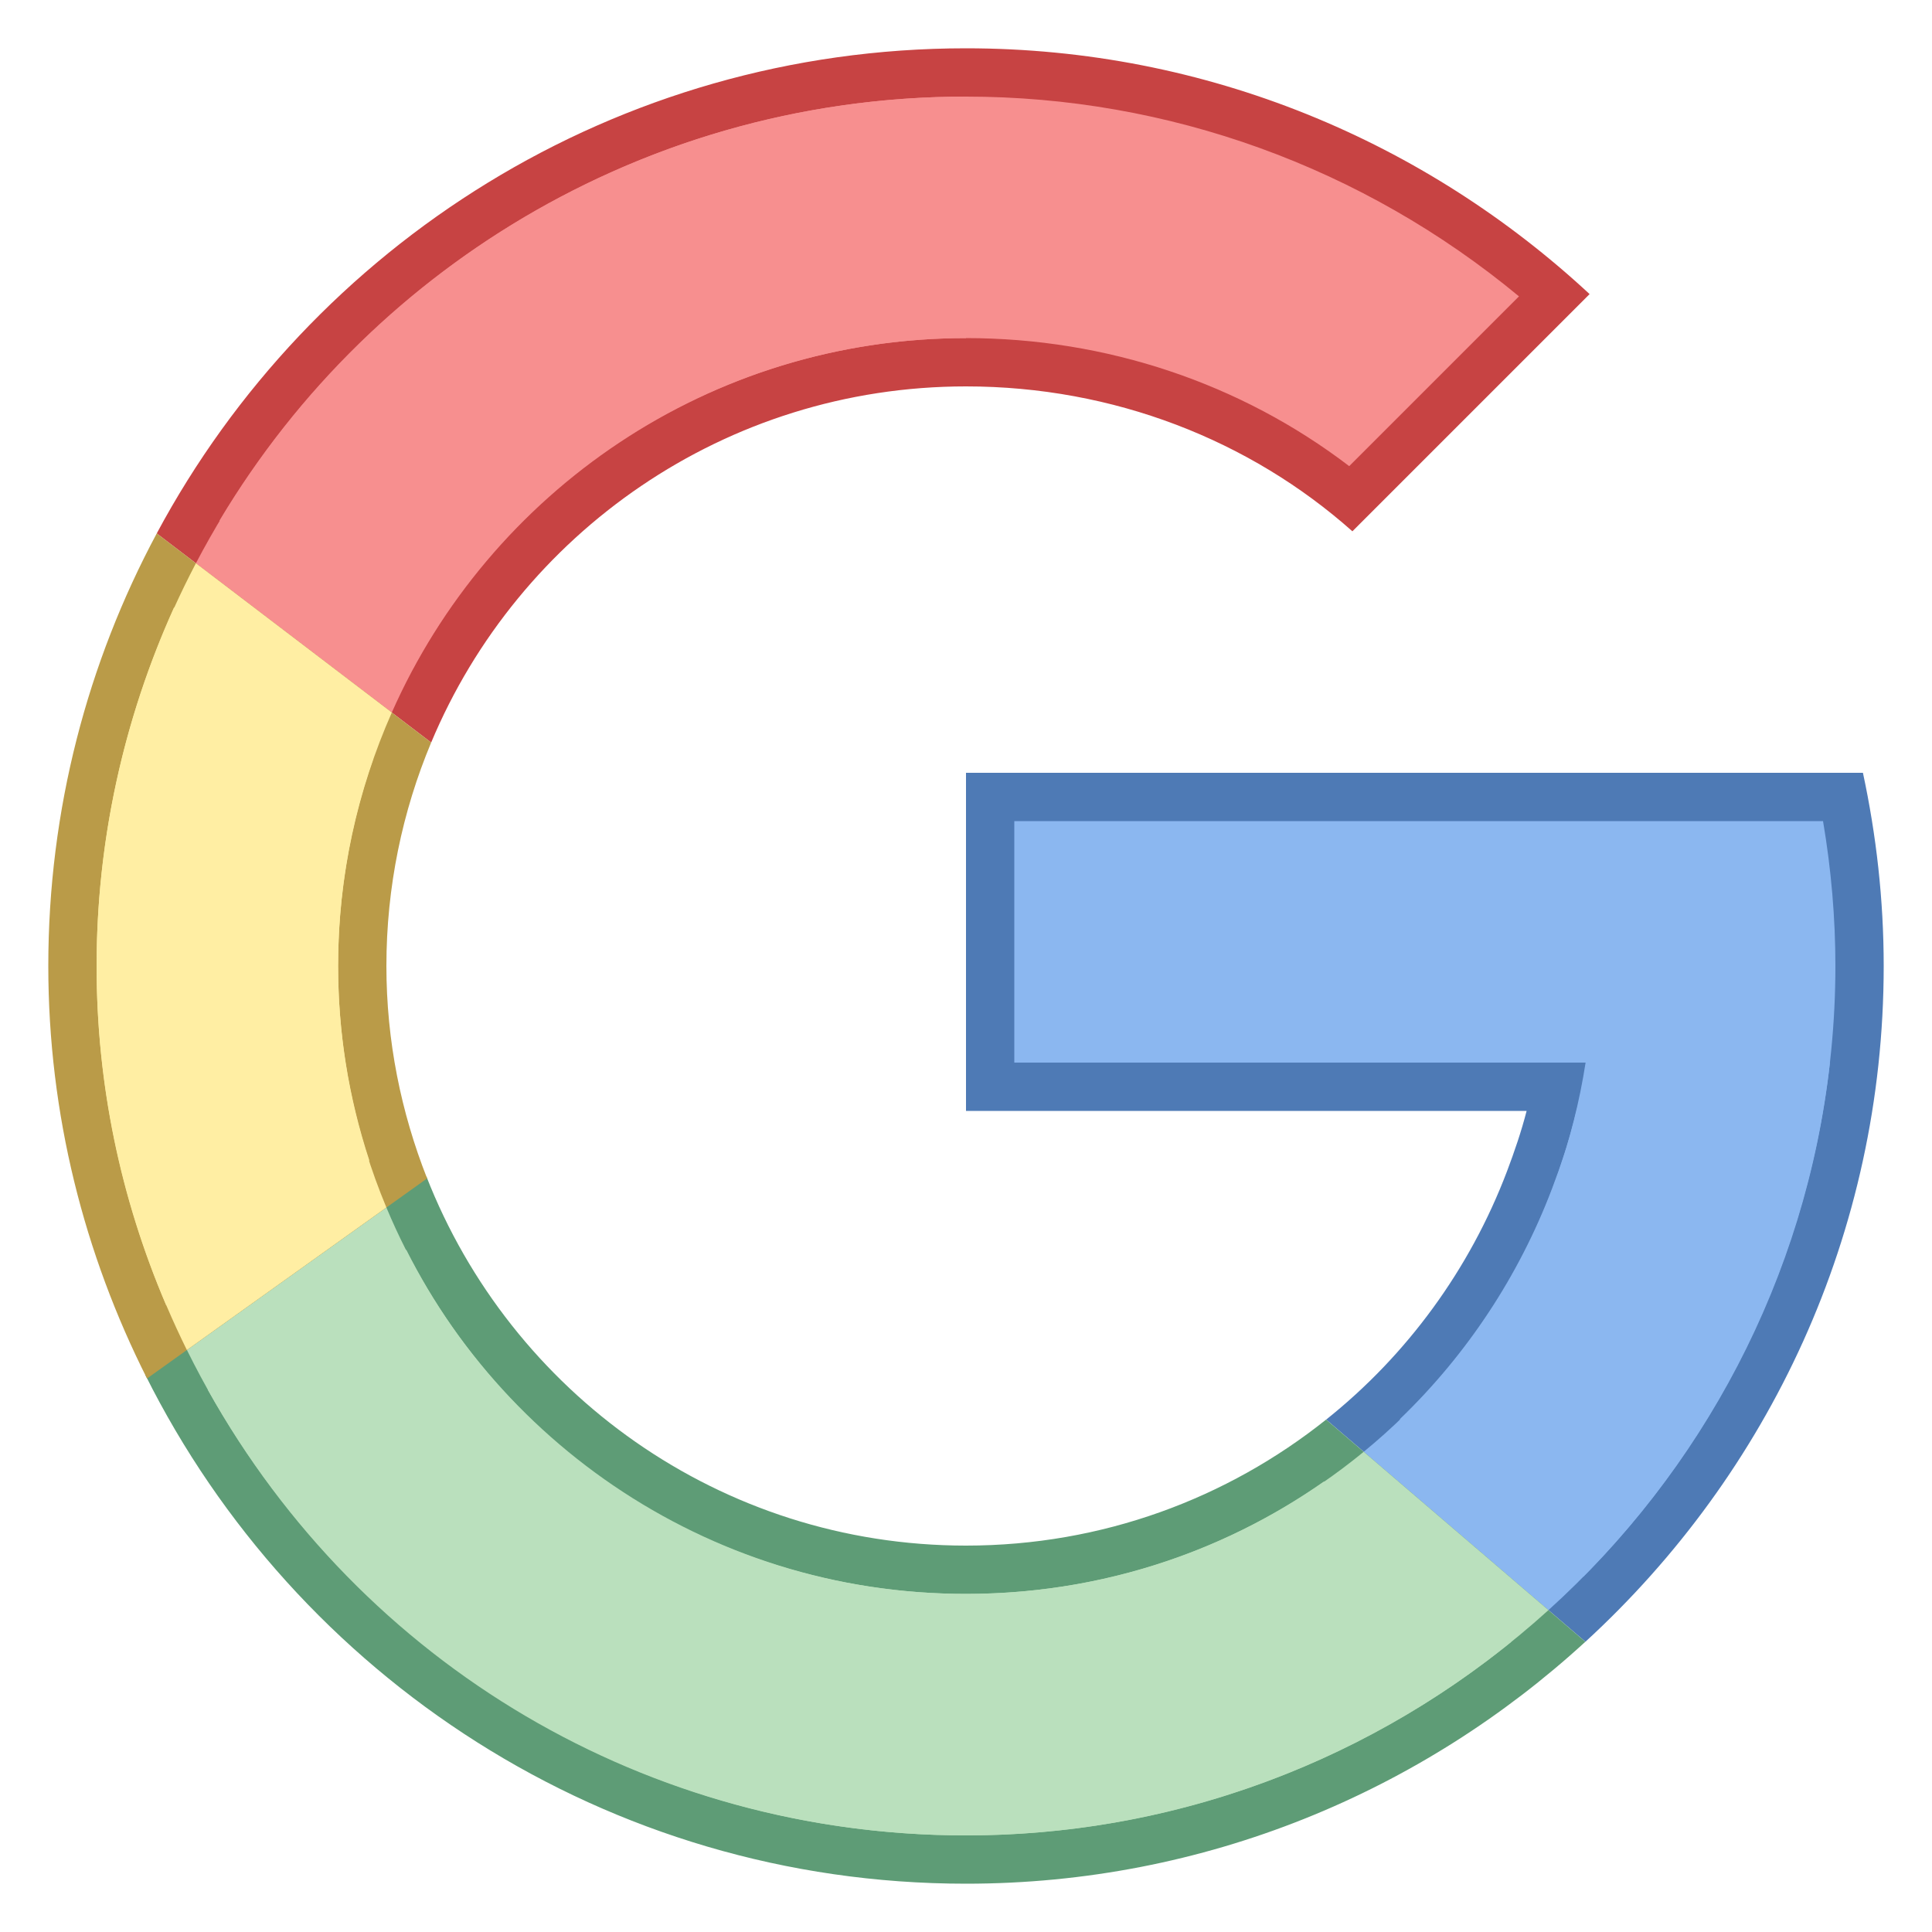
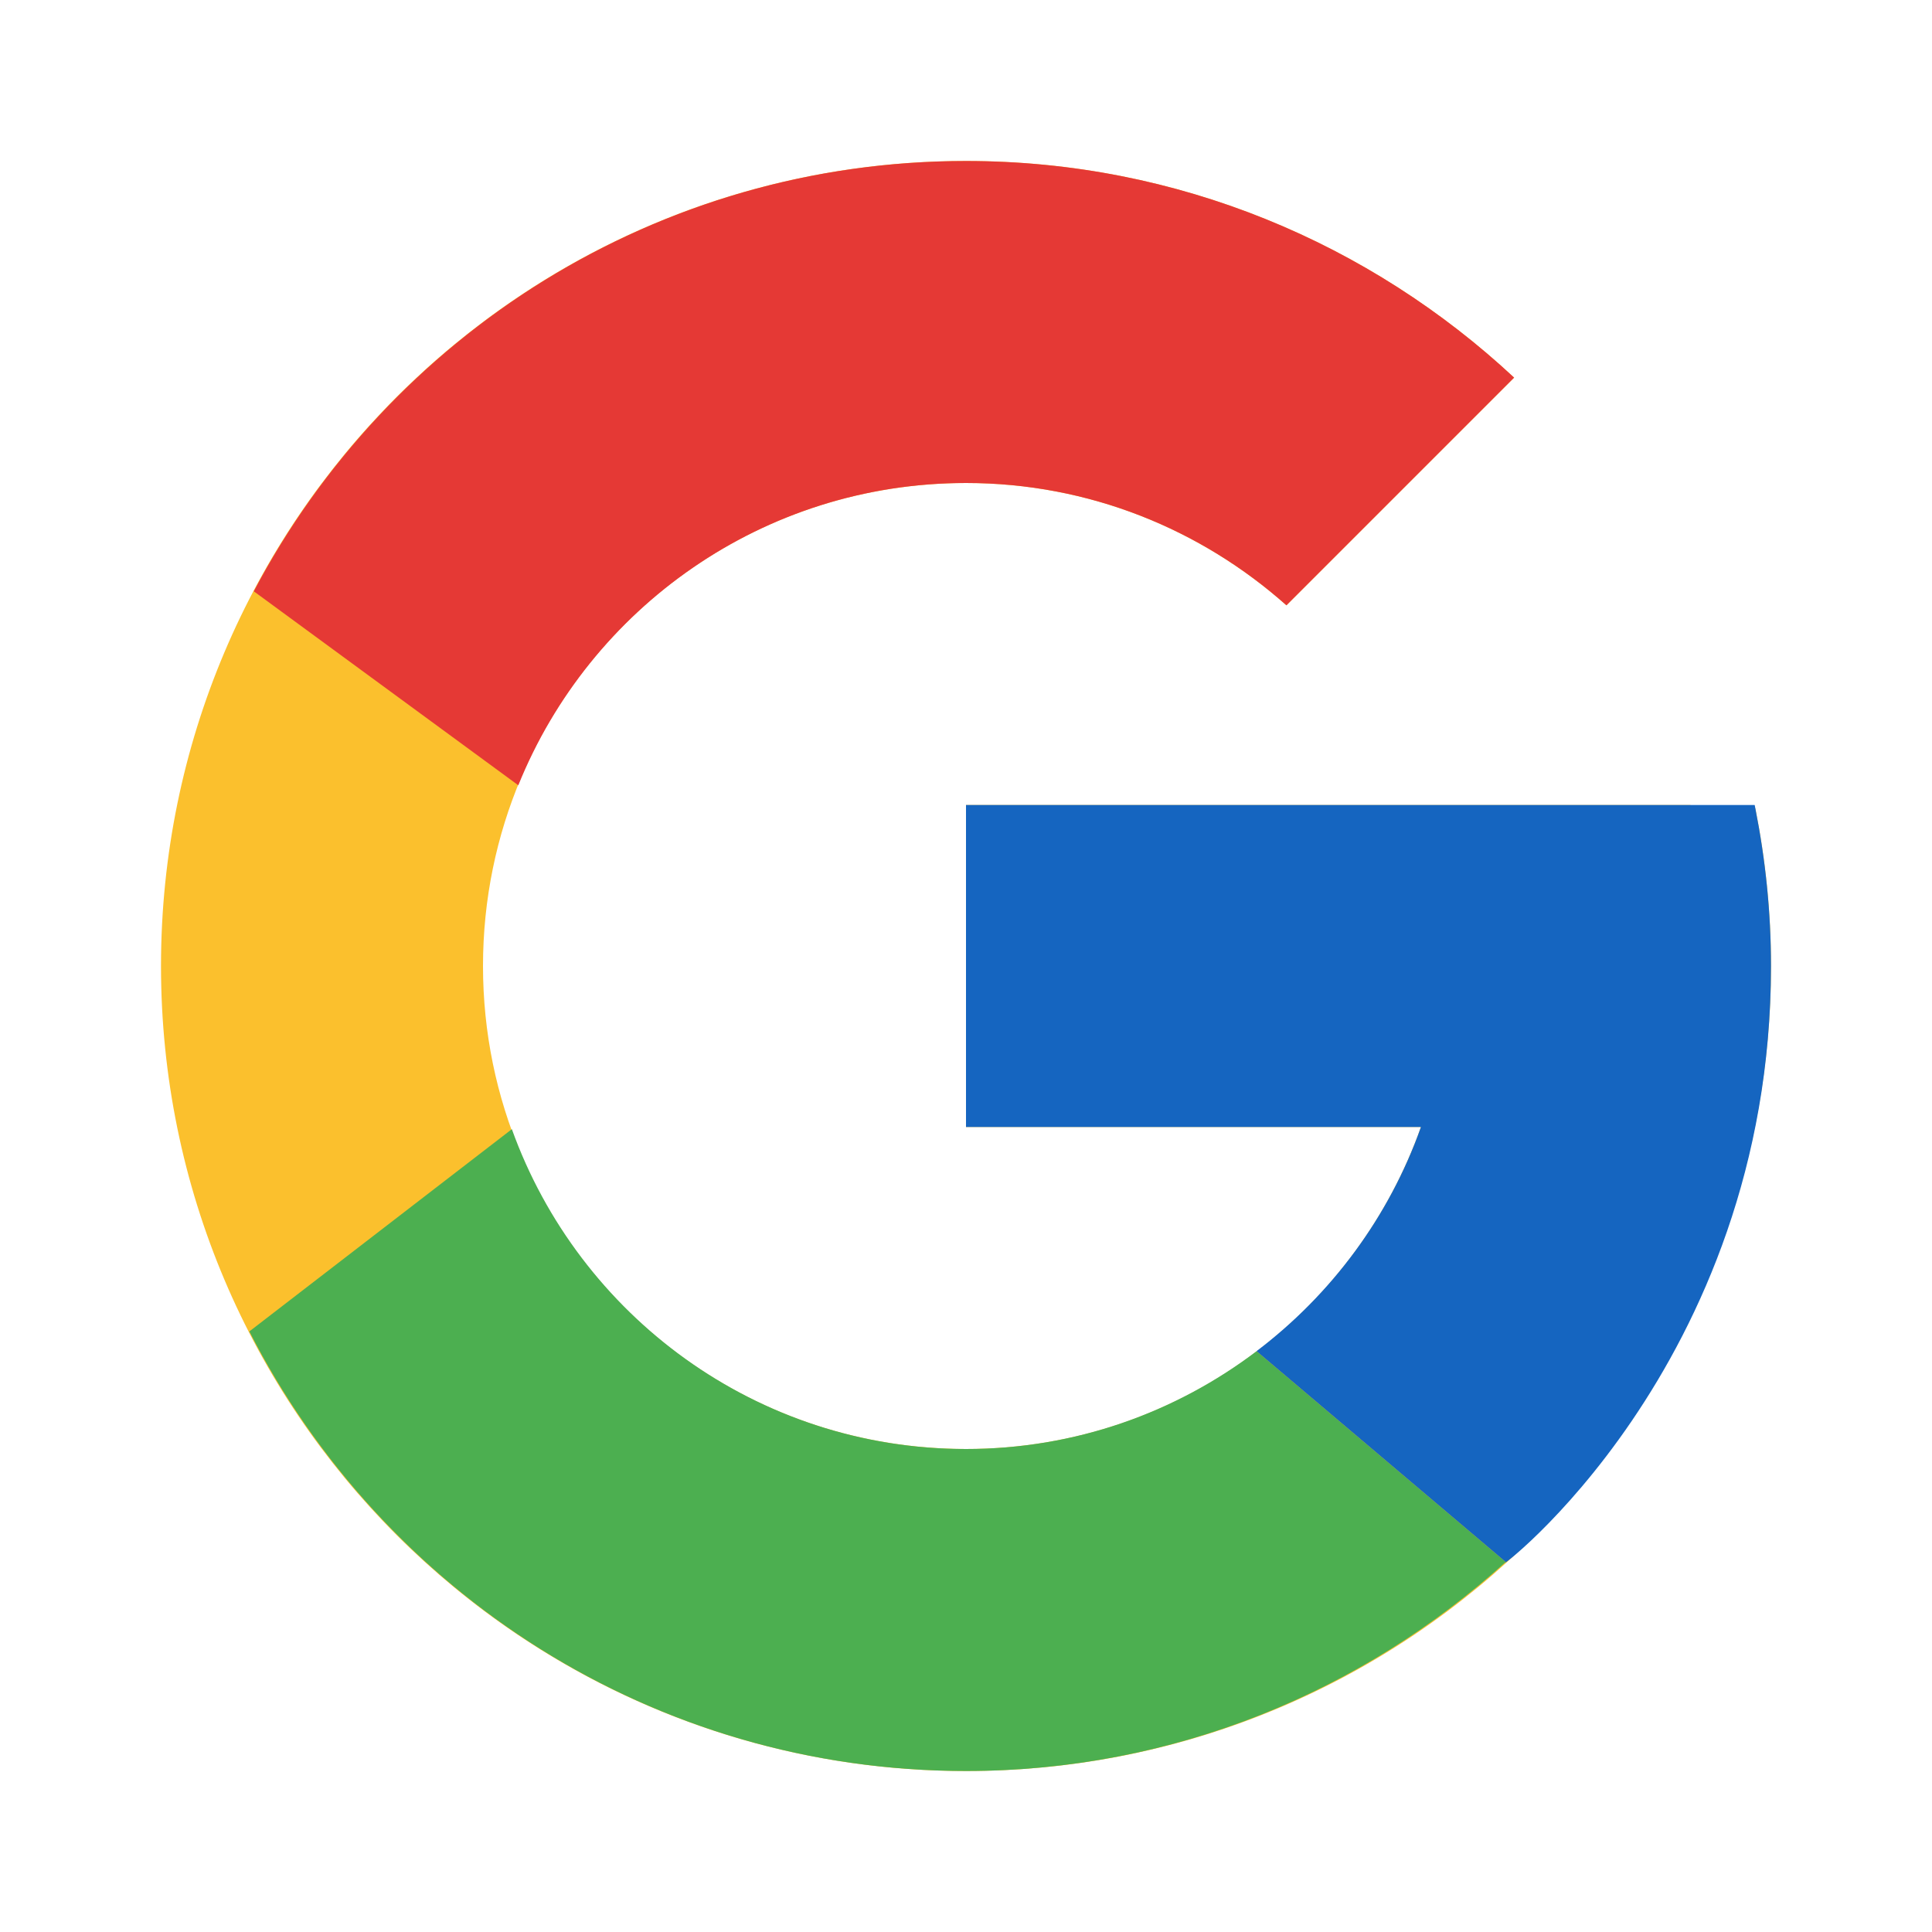
- <svg xmlns="http://www.w3.org/2000/svg" viewBox="0 0 40 40" width="32px" height="32px">
-   <path fill="#8bb7f0" d="M28.229,29.396c1.528-1.345,2.711-3.051,3.438-4.968c0.187-0.491,0.321-0.905,0.423-1.303 l0.16-0.625H20.5v-6h17.662c0.225,1.167,0.338,2.343,0.338,3.5c0,5.005-2.069,9.834-5.692,13.32L28.229,29.396z" />
-   <path fill="#4e7ab5" d="M37.744,17C37.914,18.002,38,19.008,38,20c0,4.719-1.891,9.277-5.216,12.641l-3.802-3.259 c1.385-1.333,2.465-2.964,3.153-4.777c0.192-0.506,0.332-0.937,0.44-1.355L32.897,22h-1.291H21v-5H37.744 M38.57,16H20v7h11.607 c-0.11,0.428-0.252,0.842-0.406,1.25c-0.772,2.034-2.073,3.808-3.744,5.141l5.367,4.6C36.611,30.518,39,25.544,39,20 C39,18.627,38.847,17.291,38.57,16L38.57,16z" />
-   <path fill="#8bb7f0" d="M32.828,22c-0.501,3.231-2.175,6.075-4.594,8.058l3.825,3.278c3.175-2.873,5.329-6.852,5.828-11.336 H32.828z" />
-   <path fill="#bae0bd" d="M20,38.5c-6.903,0-13.128-3.773-16.349-9.877l4.957-3.499C10.625,29.626,15.031,32.5,20,32.5 c2.713,0,5.277-0.851,7.439-2.465l4.624,3.963C28.695,36.906,24.434,38.5,20,38.5z" />
-   <path fill="#5e9c76" d="M8.411,25.875C10.612,30.242,15.035,33,20,33c2.688,0,5.234-0.803,7.413-2.329l3.876,3.322 C28.086,36.585,24.12,38,20,38c-6.57,0-12.509-3.513-15.697-9.225L8.411,25.875 M8.828,24.357l-5.82,4.108 C6.123,34.704,12.552,39,20,39c4.949,0,9.442-1.908,12.823-5.009l-5.367-4.6C25.411,31.023,22.822,32,20,32 C14.911,32,10.573,28.827,8.828,24.357L8.828,24.357z" />
-   <path fill="#bae0bd" d="M28.234,30.058C25.992,31.896,23.125,33,20,33c-5.407,0-10.041-3.303-12-8l-4.13,2.95 C6.807,33.899,12.917,38,20,38c4.645,0,8.866-1.775,12.059-4.664L28.234,30.058z" />
-   <path fill="#f78f8f" d="M3.891,10.907C7.177,5.094,13.31,1.5,20,1.5c4.493,0,8.8,1.632,12.186,4.607l-4.212,4.212 C25.757,8.498,22.944,7.5,20,7.5c-4.84,0-9.196,2.763-11.271,7.093L3.891,10.907z" />
-   <path fill="#c74343" d="M20,2c4.193,0,8.22,1.462,11.449,4.136l-3.515,3.515C25.688,7.935,22.905,7,20,7 c-4.828,0-9.192,2.643-11.445,6.832l-4.01-3.055C7.791,5.342,13.637,2,20,2 M20,1C12.746,1,6.446,5.068,3.245,11.044l5.682,4.329 C10.738,11.043,15.013,8,20,8c3.059,0,5.881,1.116,8,3l4.911-4.911C29.52,2.94,24.992,1,20,1L20,1z" />
-   <g>
-     <path fill="#f78f8f" d="M20,7V2C13.07,2,7.064,5.922,4.056,11.662l4.056,3.09C10.13,10.189,14.689,7,20,7z" />
-   </g>
-   <g>
-     <path fill="#ffeea3" d="M3.235,27.789C2.083,25.324,1.5,22.707,1.5,20c0-2.838,0.661-5.66,1.917-8.197l4.905,3.737 C7.776,16.965,7.5,18.463,7.5,20c0,1.435,0.249,2.851,0.74,4.214L3.235,27.789z" />
-     <path fill="#ba9b48" d="M3.604,12.574l4.121,3.14C7.244,17.09,7,18.528,7,20c0,1.367,0.217,2.717,0.646,4.024l-4.204,3.003 C2.484,24.791,2,22.432,2,20C2,17.441,2.552,14.897,3.604,12.574 M3.245,11.044C1.815,13.713,1,16.76,1,20 c0,3.075,0.747,5.97,2.044,8.54l5.799-4.142C8.305,23.035,8,21.554,8,20c0-1.64,0.331-3.203,0.927-4.627L3.245,11.044L3.245,11.044 z" />
-   </g>
-   <g>
-     <path fill="#ffeea3" d="M7,20c0-1.869,0.402-3.642,1.112-5.248l-4.056-3.09C2.749,14.156,2,16.989,2,20 c0,2.858,0.684,5.55,1.869,7.951L8,25C7.357,23.461,7,21.772,7,20z" />
-   </g>
+ <svg xmlns="http://www.w3.org/2000/svg" viewBox="0 0 48 48" width="100px" height="100px">
+   <path fill="#fbc02d" d="M43.611,20.083H42V20H24v8h11.303c-1.649,4.657-6.08,8-11.303,8c-6.627,0-12-5.373-12-12 s5.373-12,12-12c3.059,0,5.842,1.154,7.961,3.039l5.657-5.657C34.046,6.053,29.268,4,24,4C12.955,4,4,12.955,4,24s8.955,20,20,20 s20-8.955,20-20C44,22.659,43.862,21.35,43.611,20.083z" />
+   <path fill="#e53935" d="M6.306,14.691l6.571,4.819C14.655,15.108,18.961,12,24,12c3.059,0,5.842,1.154,7.961,3.039 l5.657-5.657C34.046,6.053,29.268,4,24,4C16.318,4,9.656,8.337,6.306,14.691z" />
+   <path fill="#4caf50" d="M24,44c5.166,0,9.86-1.977,13.409-5.192l-6.19-5.238C29.211,35.091,26.715,36,24,36 c-5.202,0-9.619-3.317-11.283-7.946l-6.522,5.025C9.505,39.556,16.227,44,24,44z" />
+   <path fill="#1565c0" d="M43.611,20.083L43.595,20L42,20H24v8h11.303c-0.792,2.237-2.231,4.166-4.087,5.571 c0.001-0.001,0.002-0.001,0.003-0.002l6.19,5.238C36.971,39.205,44,34,44,24C44,22.659,43.862,21.35,43.611,20.083z" />
</svg>
